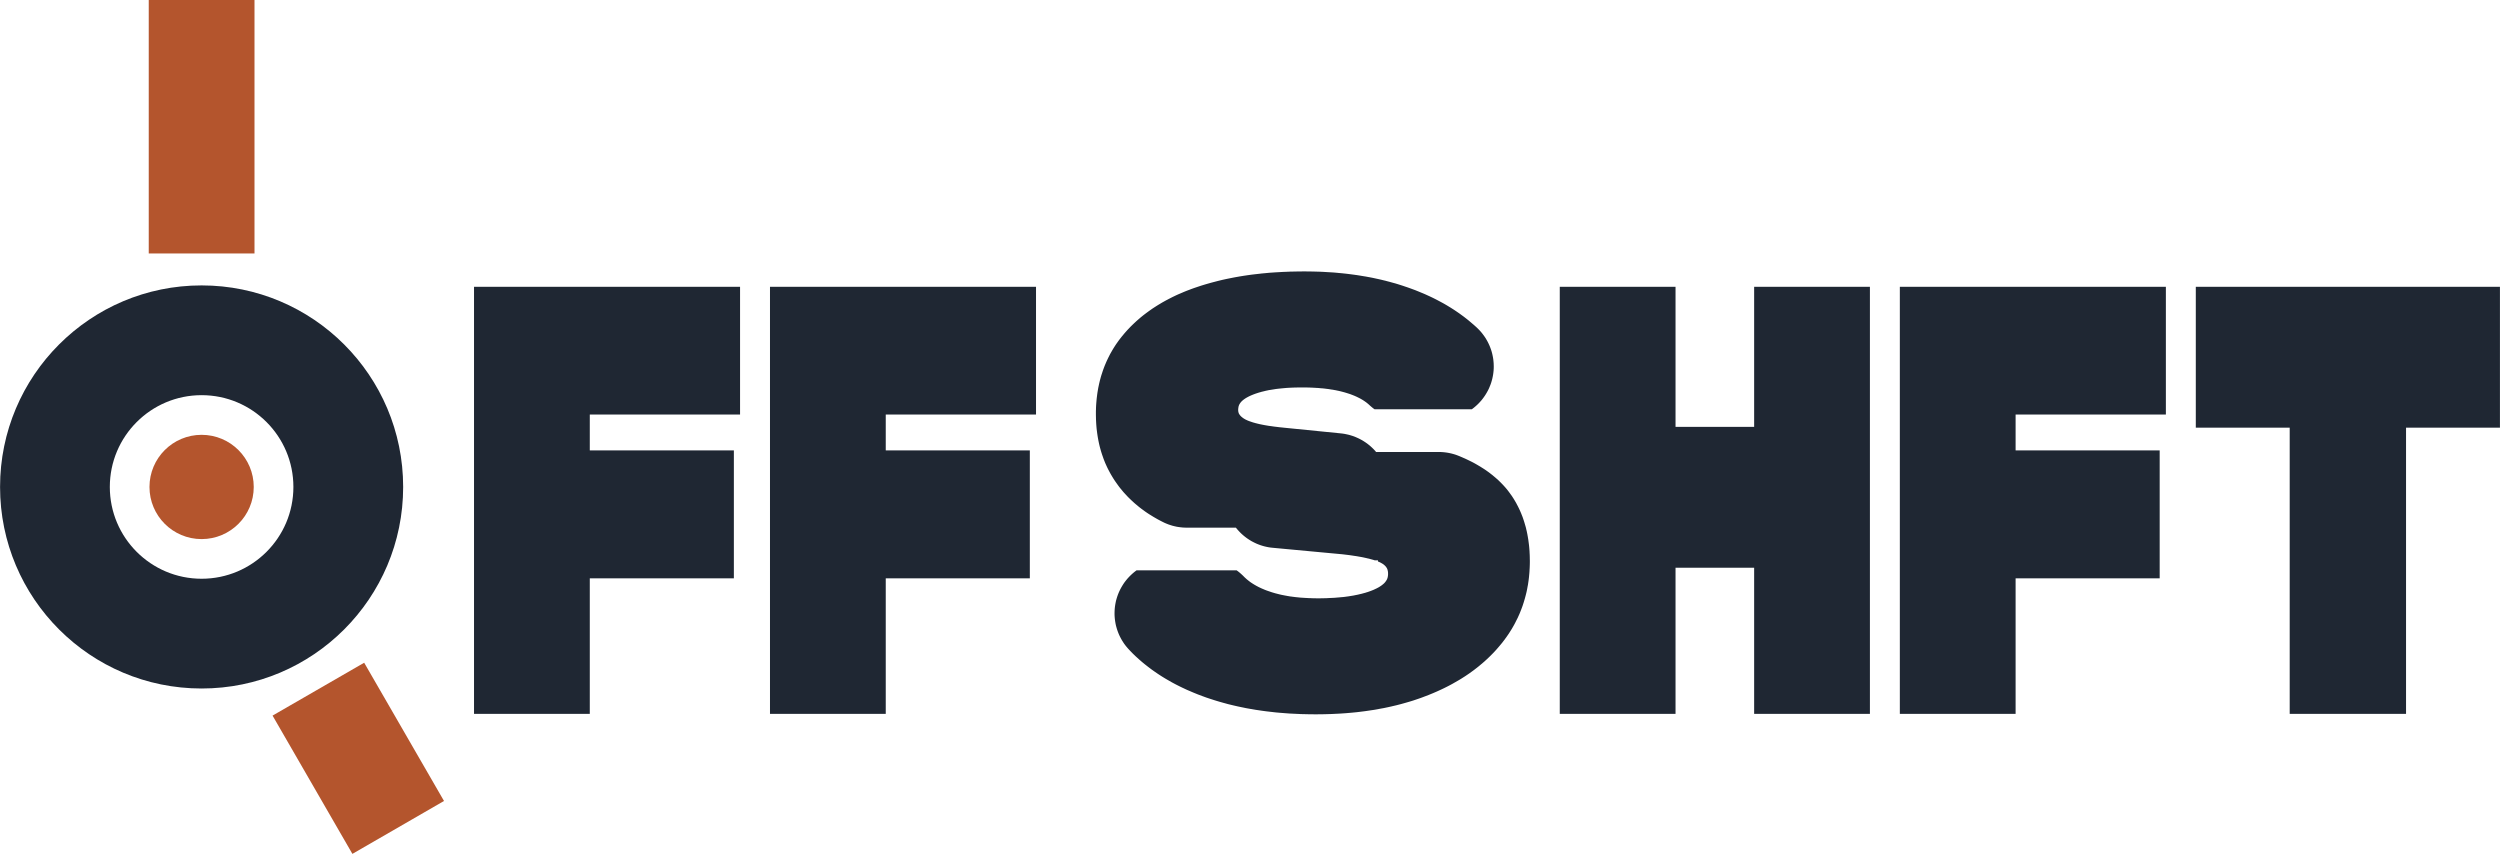
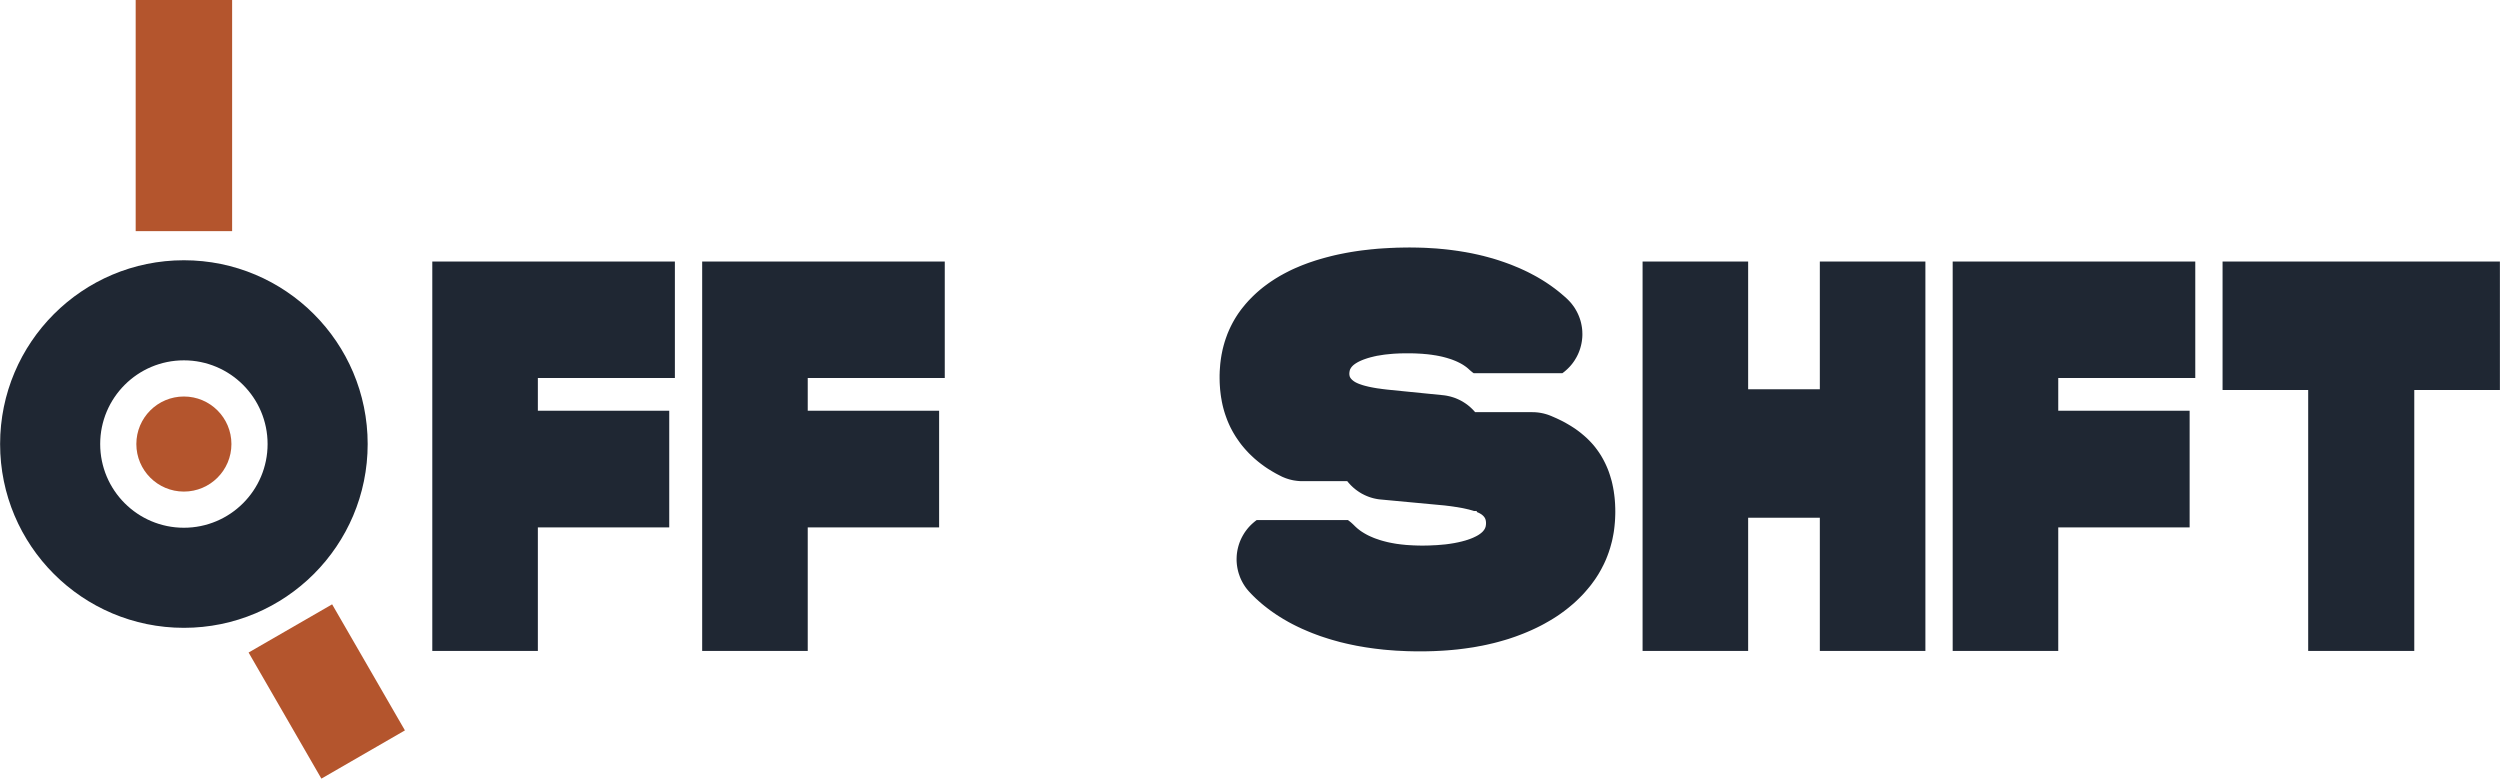
- <svg xmlns="http://www.w3.org/2000/svg" width="81.95mm" height="27.99mm" viewBox="0 0 81.949 27.991">
+ <svg xmlns="http://www.w3.org/2000/svg" width="89.87mm" height="27.99mm" viewBox="0 0 89.866 27.991">
  <g transform="translate(0 9.401)">
    <path fill="#1F2733" fill-rule="evenodd" d="M0 6.562 a6.607 6.607 0 1 0 13.214 0 a6.607 6.607 0 1 0 -13.214 0 Z M3.598 6.562 a3.009 3.009 0 1 0 6.018 0 a3.009 3.009 0 1 0 -6.018 0 Z" />
    <path fill="#B4552D" d="M4.874 -1.093 L4.874 -9.401 L8.341 -9.401 L8.341 -1.093 Z M11.936 12.324 L14.553 16.856 L11.55 18.59 L8.933 14.057 Z" />
    <path fill="#B4552D" d="M4.898 6.562 a1.709 1.709 0 1 0 3.418 0 a1.709 1.709 0 1 0 -3.418 0 Z" />
-     <path fill="#1F2733" fill-rule="nonzero" d="M24.258 4.187 L19.332 4.187 L19.332 5.364 L24.055 5.364 L24.055 9.558 L19.332 9.558 L19.332 14 L15.537 14 L15.537 0 L24.258 0 Z M33.96 4.187 L29.034 4.187 L29.034 5.364 L33.757 5.364 L33.757 9.558 L29.034 9.558 L29.034 14 L25.239 14 L25.239 0 L33.96 0 Z M42.904 -0.502 L42.92 -0.502 L43.055 -0.5 L43.083 -0.499 L43.222 -0.495 L43.237 -0.495 L43.372 -0.489 L43.401 -0.487 L43.538 -0.479 L43.54 -0.479 L43.672 -0.471 L43.718 -0.468 L43.844 -0.457 L43.857 -0.455 L43.982 -0.444 L44.001 -0.442 L44.132 -0.428 L44.165 -0.424 L44.292 -0.408 L44.306 -0.406 L44.427 -0.39 L44.427 -0.389 L44.463 -0.385 L44.578 -0.367 L44.595 -0.364 L44.728 -0.342 L44.75 -0.339 L44.858 -0.319 L44.887 -0.314 L45.005 -0.291 L45.042 -0.283 L45.151 -0.259 L45.167 -0.256 L45.29 -0.228 L45.313 -0.222 L45.422 -0.196 L45.457 -0.186 L45.558 -0.16 L45.558 -0.16 L45.578 -0.154 L45.694 -0.122 L45.729 -0.113 L45.834 -0.081 L45.859 -0.073 L45.96 -0.041 L45.99 -0.031 L46.096 0.005 L46.121 0.013 L46.225 0.05 L46.247 0.058 L46.345 0.094 L46.386 0.109 L46.48 0.147 L46.502 0.156 L46.603 0.198 L46.614 0.202 L46.709 0.242 L46.766 0.268 L46.851 0.307 L46.858 0.31 L46.953 0.355 L46.996 0.376 L47.079 0.418 L47.1 0.429 L47.189 0.476 L47.219 0.492 L47.304 0.538 L47.333 0.554 L47.412 0.6 L47.444 0.619 L47.516 0.663 L47.551 0.684 L47.626 0.732 L47.658 0.752 L47.734 0.803 L47.826 0.866 L47.869 0.897 L47.936 0.946 L47.948 0.955 L47.948 0.954 L48.02 1.009 L48.074 1.051 L48.128 1.094 L48.15 1.112 L48.222 1.173 L48.243 1.191 L48.31 1.248 L48.339 1.274 L48.394 1.323 L48.443 1.37 L48.49 1.418 L48.536 1.468 L48.579 1.519 L48.62 1.573 L48.659 1.627 L48.697 1.683 L48.731 1.741 L48.764 1.8 L48.794 1.86 L48.822 1.921 L48.848 1.984 L48.871 2.047 L48.892 2.111 L48.91 2.176 L48.925 2.241 L48.938 2.307 L48.949 2.374 L48.956 2.441 L48.962 2.508 L48.964 2.576 L48.965 2.61 L48.964 2.677 L48.96 2.744 L48.953 2.811 L48.944 2.878 L48.932 2.945 L48.918 3.01 L48.901 3.075 L48.882 3.14 L48.86 3.204 L48.835 3.266 L48.809 3.329 L48.78 3.389 L48.748 3.448 L48.714 3.507 L48.678 3.564 L48.64 3.619 L48.6 3.673 L48.558 3.726 L48.513 3.776 L48.467 3.825 L48.419 3.872 L48.369 3.917 L48.317 3.961 L48.264 4.002 L48.244 4.016 L45.058 4.016 L45.007 3.979 L44.955 3.936 L44.904 3.892 L44.887 3.876 L44.868 3.859 L44.864 3.855 L44.845 3.838 L44.844 3.838 L44.83 3.826 L44.83 3.826 L44.828 3.825 L44.807 3.807 L44.794 3.797 L44.766 3.776 L44.764 3.775 L44.746 3.762 L44.711 3.738 L44.685 3.721 L44.658 3.704 L44.656 3.703 L44.633 3.69 L44.611 3.677 L44.594 3.667 L44.564 3.652 L44.563 3.651 L44.529 3.634 L44.521 3.63 L44.514 3.627 L44.487 3.613 L44.465 3.603 L44.446 3.594 L44.431 3.588 L44.421 3.583 L44.393 3.571 L44.368 3.561 L44.364 3.56 L44.341 3.55 L44.313 3.54 L44.294 3.532 L44.285 3.529 L44.256 3.518 L44.24 3.513 L44.216 3.505 L44.2 3.5 L44.162 3.488 L44.159 3.487 L44.129 3.478 L44.107 3.471 L44.073 3.461 L44.07 3.46 L44.039 3.452 L44.014 3.445 L43.937 3.425 L43.919 3.421 L43.88 3.412 L43.84 3.404 L43.827 3.401 L43.78 3.391 L43.743 3.385 L43.72 3.38 L43.689 3.375 L43.672 3.372 L43.639 3.368 L43.611 3.363 L43.572 3.357 L43.555 3.354 L43.518 3.349 L43.505 3.348 L43.451 3.341 L43.403 3.335 L43.379 3.333 L43.347 3.329 L43.333 3.329 L43.285 3.325 L43.253 3.322 L43.228 3.319 L43.197 3.317 L43.167 3.316 L43.139 3.314 L43.101 3.311 L43.069 3.31 L43.036 3.308 L43.006 3.307 L42.973 3.305 L42.941 3.304 L42.904 3.303 L42.871 3.302 L42.836 3.301 L42.804 3.3 L42.736 3.3 L42.695 3.3 L42.667 3.3 L42.588 3.3 L42.499 3.302 L42.491 3.302 L42.415 3.304 L42.399 3.304 L42.323 3.308 L42.312 3.308 L42.236 3.312 L42.234 3.312 L42.156 3.317 L42.147 3.318 L42.071 3.325 L42.065 3.325 L41.987 3.333 L41.918 3.34 L41.898 3.342 L41.848 3.348 L41.818 3.352 L41.763 3.361 L41.763 3.361 L41.682 3.374 L41.633 3.382 L41.597 3.387 L41.557 3.395 L41.546 3.398 L41.497 3.408 L41.473 3.414 L41.421 3.427 L41.375 3.438 L41.342 3.446 L41.311 3.456 L41.297 3.459 L41.25 3.473 L41.231 3.479 L41.198 3.49 L41.177 3.497 L41.144 3.508 L41.118 3.518 L41.095 3.526 L41.074 3.535 L41.04 3.548 L41.02 3.557 L41.003 3.564 L40.968 3.58 L40.951 3.588 L40.927 3.6 L40.882 3.624 L40.875 3.628 L40.862 3.635 L40.849 3.643 L40.815 3.664 L40.789 3.682 L40.785 3.686 L40.763 3.701 L40.736 3.723 L40.717 3.74 L40.698 3.758 L40.676 3.783 L40.675 3.784 L40.669 3.792 L40.66 3.802 L40.653 3.813 L40.641 3.83 L40.634 3.843 L40.62 3.867 L40.614 3.881 L40.611 3.891 L40.601 3.919 L40.601 3.919 L40.599 3.93 L40.596 3.946 L40.591 3.976 L40.589 3.997 L40.587 4.023 L40.587 4.039 L40.588 4.051 L40.588 4.053 L40.588 4.07 L40.589 4.078 L40.589 4.078 L40.59 4.083 L40.594 4.103 L40.596 4.11 L40.599 4.124 L40.6 4.127 L40.602 4.135 L40.609 4.152 L40.613 4.161 L40.619 4.171 L40.622 4.175 L40.634 4.193 L40.635 4.196 L40.646 4.21 L40.653 4.218 L40.673 4.241 L40.677 4.244 L40.689 4.256 L40.694 4.26 L40.7 4.265 L40.728 4.288 L40.741 4.298 L40.747 4.302 L40.759 4.311 L40.76 4.311 L40.777 4.322 L40.802 4.337 L40.815 4.345 L40.836 4.355 L40.845 4.36 L40.85 4.362 L40.887 4.379 L40.904 4.387 L40.917 4.392 L40.945 4.403 L40.948 4.404 L40.98 4.415 L40.995 4.42 L41.012 4.426 L41.036 4.434 L41.074 4.447 L41.1 4.454 L41.104 4.455 L41.132 4.463 L41.167 4.473 L41.194 4.479 L41.216 4.485 L41.242 4.491 L41.278 4.5 L41.305 4.506 L41.321 4.509 L41.369 4.519 L41.394 4.524 L41.437 4.532 L41.452 4.535 L41.504 4.544 L41.51 4.545 L41.593 4.559 L41.655 4.567 L41.665 4.568 L41.731 4.578 L41.731 4.578 L41.738 4.579 L41.807 4.588 L41.818 4.589 L41.891 4.598 L41.892 4.598 L41.897 4.599 L41.969 4.607 L41.98 4.608 L42.06 4.616 L42.066 4.617 L43.955 4.806 L44.022 4.814 L44.088 4.825 L44.154 4.839 L44.22 4.854 L44.285 4.873 L44.349 4.893 L44.412 4.916 L44.474 4.943 L44.536 4.971 L44.595 5.001 L44.654 5.033 L44.712 5.069 L44.768 5.106 L44.823 5.145 L44.876 5.187 L44.927 5.23 L44.977 5.276 L45.025 5.323 L45.071 5.372 L45.087 5.391 L45.087 5.391 L45.109 5.416 L45.134 5.416 L47.167 5.416 L47.234 5.417 L47.301 5.421 L47.369 5.428 L47.435 5.437 L47.501 5.449 L47.567 5.463 L47.632 5.48 L47.697 5.499 L47.76 5.521 L47.849 5.556 L47.899 5.578 L47.91 5.582 L47.982 5.614 L48.018 5.629 L48.086 5.661 L48.115 5.675 L48.173 5.703 L48.184 5.709 L48.19 5.711 L48.197 5.715 L48.25 5.741 L48.309 5.772 L48.356 5.798 L48.377 5.81 L48.431 5.841 L48.48 5.87 L48.529 5.899 L48.551 5.913 L48.605 5.947 L48.635 5.966 L48.681 5.996 L48.723 6.025 L48.762 6.053 L48.804 6.083 L48.837 6.108 L48.88 6.142 L48.922 6.174 L48.951 6.199 L48.992 6.233 L49.004 6.243 L49.039 6.273 L49.113 6.339 L49.136 6.361 L49.148 6.373 L49.189 6.413 L49.231 6.456 L49.258 6.484 L49.287 6.515 L49.316 6.547 L49.357 6.593 L49.377 6.617 L49.416 6.665 L49.435 6.689 L49.473 6.74 L49.501 6.778 L49.514 6.797 L49.54 6.832 L49.573 6.88 L49.592 6.91 L49.618 6.95 L49.635 6.978 L49.677 7.049 L49.697 7.084 L49.709 7.106 L49.728 7.143 L49.753 7.19 L49.775 7.234 L49.786 7.256 L49.804 7.294 L49.835 7.362 L49.851 7.4 L49.862 7.425 L49.877 7.464 L49.904 7.531 L49.919 7.572 L49.928 7.599 L49.941 7.637 L49.963 7.705 L49.978 7.755 L49.978 7.756 L49.993 7.807 L50.013 7.875 L50.023 7.913 L50.034 7.964 L50.046 8.012 L50.053 8.047 L50.064 8.1 L50.067 8.115 L50.069 8.123 L50.07 8.134 L50.079 8.181 L50.089 8.241 L50.098 8.295 L50.101 8.321 L50.11 8.387 L50.114 8.418 L50.121 8.473 L50.126 8.523 L50.131 8.578 L50.133 8.605 L50.138 8.673 L50.14 8.723 L50.143 8.776 L50.144 8.802 L50.146 8.879 L50.146 8.902 L50.148 8.976 L50.148 9.02 L50.147 9.091 L50.145 9.152 L50.142 9.231 L50.14 9.25 L50.136 9.337 L50.131 9.398 L50.124 9.472 L50.12 9.517 L50.106 9.633 L50.095 9.707 L50.086 9.769 L50.072 9.839 L50.068 9.864 L50.054 9.937 L50.04 10.004 L50.025 10.065 L50.01 10.125 L49.991 10.196 L49.985 10.218 L49.964 10.289 L49.944 10.355 L49.924 10.416 L49.91 10.459 L49.884 10.529 L49.868 10.573 L49.843 10.636 L49.826 10.68 L49.8 10.741 L49.772 10.803 L49.747 10.858 L49.722 10.907 L49.689 10.972 L49.676 10.999 L49.641 11.066 L49.614 11.114 L49.582 11.17 L49.55 11.225 L49.514 11.282 L49.499 11.306 L49.457 11.372 L49.421 11.424 L49.386 11.475 L49.35 11.524 L49.308 11.582 L49.289 11.606 L49.242 11.668 L49.203 11.715 L49.154 11.774 L49.136 11.795 L49.08 11.86 L49.052 11.892 L49.003 11.946 L48.963 11.989 L48.912 12.041 L48.884 12.069 L48.823 12.13 L48.801 12.151 L48.739 12.21 L48.71 12.236 L48.657 12.285 L48.604 12.33 L48.475 12.439 L48.412 12.489 L48.347 12.539 L48.328 12.554 L48.256 12.607 L48.234 12.623 L48.159 12.677 L48.116 12.706 L48.048 12.752 L48.018 12.772 L47.942 12.82 L47.913 12.839 L47.834 12.887 L47.789 12.913 L47.709 12.959 L47.704 12.962 L47.702 12.964 L47.7 12.964 L47.611 13.015 L47.569 13.038 L47.488 13.081 L47.457 13.097 L47.375 13.138 L47.333 13.159 L47.245 13.201 L47.24 13.203 L47.223 13.211 L47.136 13.251 L47.087 13.273 L46.996 13.312 L46.976 13.321 L46.873 13.363 L46.832 13.38 L46.739 13.416 L46.727 13.42 L46.622 13.46 L46.568 13.48 L46.478 13.511 L46.345 13.556 L46.302 13.57 L46.207 13.599 L46.183 13.606 L46.062 13.641 L46.044 13.646 L45.933 13.677 L45.895 13.687 L45.787 13.715 L45.754 13.723 L45.637 13.75 L45.618 13.755 L45.492 13.783 L45.477 13.786 L45.474 13.787 L45.472 13.787 L45.364 13.81 L45.313 13.819 L45.197 13.84 L45.196 13.841 L45.18 13.844 L45.063 13.865 L45.019 13.872 L44.894 13.89 L44.89 13.891 L44.759 13.91 L44.713 13.916 L44.585 13.932 L44.579 13.933 L44.451 13.948 L44.408 13.952 L44.276 13.965 L44.259 13.966 L44.12 13.978 L44.105 13.979 L43.977 13.988 L43.931 13.991 L43.791 13.998 L43.79 13.998 L43.648 14.005 L43.619 14.006 L43.477 14.01 L43.45 14.011 L43.301 14.014 L43.286 14.014 L43.143 14.015 L43.116 14.015 L42.971 14.014 L42.957 14.014 L42.8 14.011 L42.773 14.01 L42.633 14.007 L42.605 14.005 L42.452 13.998 L42.307 13.991 L42.264 13.989 L42.123 13.978 L42.109 13.977 L41.969 13.966 L41.954 13.965 L41.82 13.953 L41.776 13.948 L41.638 13.932 L41.636 13.932 L41.5 13.916 L41.456 13.91 L41.331 13.893 L41.329 13.892 L41.321 13.891 L41.19 13.872 L41.146 13.865 L41.015 13.842 L41.005 13.841 L40.887 13.82 L40.842 13.812 L40.723 13.787 L40.706 13.784 L40.569 13.755 L40.551 13.751 L40.433 13.724 L40.401 13.716 L40.284 13.688 L40.248 13.679 L40.14 13.649 L40.117 13.643 L39.989 13.607 L39.975 13.603 L39.868 13.571 L39.816 13.555 L39.702 13.518 L39.697 13.517 L39.586 13.48 L39.538 13.464 L39.432 13.425 L39.423 13.422 L39.315 13.381 L39.274 13.366 L39.178 13.327 L39.138 13.311 L39.03 13.265 L39.019 13.26 L38.927 13.221 L38.88 13.2 L38.785 13.155 L38.765 13.146 L38.668 13.099 L38.553 13.041 L38.511 13.019 L38.425 12.973 L38.419 12.969 L38.418 12.969 L38.396 12.957 L38.309 12.907 L38.288 12.895 L38.202 12.845 L38.159 12.819 L38.081 12.771 L38.053 12.753 L37.976 12.703 L37.946 12.683 L37.865 12.627 L37.835 12.607 L37.766 12.558 L37.724 12.527 L37.65 12.471 L37.629 12.455 L37.559 12.4 L37.528 12.376 L37.461 12.321 L37.423 12.289 L37.361 12.235 L37.338 12.215 L37.271 12.154 L37.233 12.12 L37.177 12.066 L37.137 12.028 L37.082 11.971 L37.068 11.957 L37.022 11.909 L36.977 11.86 L36.933 11.809 L36.89 11.756 L36.85 11.702 L36.813 11.646 L36.777 11.589 L36.744 11.53 L36.713 11.471 L36.684 11.41 L36.658 11.348 L36.634 11.284 L36.613 11.221 L36.594 11.156 L36.577 11.091 L36.564 11.025 L36.553 10.959 L36.544 10.892 L36.538 10.824 L36.534 10.757 L36.534 10.69 L36.536 10.622 L36.54 10.556 L36.547 10.488 L36.557 10.421 L36.569 10.355 L36.583 10.29 L36.601 10.225 L36.621 10.16 L36.643 10.097 L36.668 10.034 L36.695 9.973 L36.725 9.912 L36.757 9.853 L36.791 9.795 L36.827 9.738 L36.865 9.683 L36.907 9.629 L36.949 9.577 L36.994 9.527 L37.041 9.478 L37.089 9.432 L37.139 9.387 L37.191 9.344 L37.245 9.303 L37.254 9.296 L40.538 9.296 L40.589 9.334 L40.641 9.376 L40.692 9.421 L40.741 9.467 L40.796 9.522 L40.802 9.528 L40.826 9.55 L40.842 9.564 L40.876 9.595 L40.891 9.606 L40.908 9.62 L40.915 9.626 L40.944 9.648 L40.944 9.649 L40.948 9.651 L40.96 9.661 L40.993 9.686 L40.999 9.689 L41.01 9.697 L41.027 9.708 L41.039 9.716 L41.067 9.734 L41.08 9.743 L41.09 9.748 L41.122 9.768 L41.173 9.797 L41.19 9.807 L41.213 9.819 L41.229 9.827 L41.247 9.837 L41.269 9.848 L41.282 9.854 L41.302 9.864 L41.332 9.877 L41.336 9.88 L41.362 9.891 L41.392 9.904 L41.402 9.908 L41.448 9.928 L41.493 9.946 L41.507 9.951 L41.514 9.954 L41.554 9.968 L41.563 9.971 L41.604 9.985 L41.614 9.988 L41.662 10.005 L41.699 10.017 L41.723 10.024 L41.749 10.032 L41.77 10.038 L41.804 10.048 L41.811 10.049 L41.811 10.05 L41.852 10.06 L41.874 10.066 L41.962 10.088 L41.981 10.092 L42.015 10.1 L42.035 10.104 L42.083 10.113 L42.127 10.122 L42.152 10.126 L42.194 10.134 L42.198 10.135 L42.202 10.136 L42.253 10.144 L42.269 10.147 L42.308 10.153 L42.33 10.155 L42.379 10.162 L42.444 10.17 L42.45 10.171 L42.507 10.177 L42.569 10.183 L42.58 10.185 L42.638 10.19 L42.763 10.198 L42.779 10.199 L42.841 10.202 L42.902 10.206 L42.92 10.206 L42.983 10.208 L42.983 10.208 L43.05 10.211 L43.068 10.211 L43.114 10.211 L43.134 10.212 L43.293 10.212 L43.307 10.211 L43.4 10.21 L43.486 10.208 L43.515 10.206 L43.593 10.202 L43.687 10.198 L43.691 10.198 L43.775 10.193 L43.788 10.191 L43.863 10.185 L43.878 10.184 L43.961 10.176 L44.034 10.17 L44.059 10.167 L44.114 10.16 L44.134 10.157 L44.196 10.149 L44.213 10.146 L44.288 10.134 L44.351 10.124 L44.378 10.119 L44.436 10.107 L44.493 10.096 L44.524 10.089 L44.578 10.076 L44.582 10.075 L44.639 10.062 L44.656 10.057 L44.699 10.045 L44.723 10.039 L44.764 10.028 L44.785 10.02 L44.824 10.009 L44.848 10.001 L44.881 9.989 L44.896 9.984 L44.942 9.967 L44.96 9.96 L45.013 9.939 L45.038 9.928 L45.064 9.916 L45.097 9.9 L45.113 9.893 L45.137 9.881 L45.159 9.869 L45.164 9.867 L45.205 9.844 L45.209 9.841 L45.229 9.829 L45.248 9.816 L45.276 9.798 L45.299 9.78 L45.335 9.752 L45.337 9.75 L45.354 9.735 L45.366 9.725 L45.371 9.72 L45.394 9.695 L45.407 9.68 L45.426 9.654 L45.437 9.638 L45.451 9.616 L45.462 9.596 L45.463 9.593 L45.469 9.58 L45.475 9.564 L45.476 9.562 L45.483 9.542 L45.486 9.53 L45.492 9.502 L45.497 9.467 L45.497 9.464 L45.499 9.45 L45.5 9.429 L45.5 9.395 L45.5 9.38 L45.498 9.357 L45.496 9.338 L45.494 9.325 L45.486 9.29 L45.483 9.277 L45.481 9.271 L45.48 9.267 L45.477 9.26 L45.471 9.244 L45.463 9.228 L45.454 9.213 L45.44 9.191 L45.432 9.18 L45.418 9.163 L45.414 9.16 L45.404 9.148 L45.391 9.135 L45.38 9.127 L45.373 9.119 L45.358 9.107 L45.354 9.104 L45.344 9.096 L45.328 9.085 L45.327 9.085 L45.306 9.071 L45.304 9.07 L45.284 9.059 L45.254 9.042 L45.234 9.033 L45.231 9.031 L45.199 9.017 L45.169 9.005 L45.169 8.968 L45.064 8.968 L45.047 8.962 L45.023 8.954 L44.994 8.946 L44.958 8.936 L44.91 8.923 L44.89 8.917 L44.848 8.907 L44.84 8.906 L44.786 8.893 L44.784 8.893 L44.777 8.891 L44.727 8.88 L44.696 8.873 L44.666 8.867 L44.637 8.861 L44.583 8.852 L44.573 8.85 L44.516 8.84 L44.484 8.834 L44.427 8.825 L44.421 8.825 L44.348 8.814 L44.332 8.811 L44.268 8.802 L44.243 8.798 L44.169 8.789 L44.076 8.778 L44.073 8.777 L43.994 8.768 L43.974 8.766 L43.895 8.759 L43.885 8.758 L41.72 8.556 L41.653 8.549 L41.586 8.539 L41.52 8.526 L41.454 8.511 L41.389 8.493 L41.325 8.473 L41.262 8.45 L41.199 8.425 L41.138 8.397 L41.078 8.367 L41.018 8.335 L40.961 8.3 L40.904 8.263 L40.849 8.224 L40.796 8.183 L40.744 8.14 L40.694 8.095 L40.646 8.048 L40.6 7.999 L40.555 7.949 L40.531 7.92 L40.513 7.897 L40.488 7.896 L38.899 7.896 L38.831 7.895 L38.764 7.891 L38.697 7.884 L38.63 7.875 L38.564 7.864 L38.498 7.849 L38.433 7.833 L38.369 7.813 L38.305 7.792 L38.242 7.767 L38.18 7.741 L38.147 7.725 L38.089 7.696 L37.998 7.649 L37.937 7.616 L37.847 7.564 L37.809 7.542 L37.723 7.489 L37.671 7.457 L37.601 7.411 L37.53 7.362 L37.458 7.309 L37.422 7.283 L37.353 7.23 L37.299 7.186 L37.236 7.133 L37.183 7.088 L37.121 7.031 L37.084 6.997 L37.025 6.94 L36.973 6.889 L36.921 6.833 L36.878 6.787 L36.825 6.729 L36.783 6.678 L36.738 6.624 L36.69 6.564 L36.648 6.507 L36.61 6.454 L36.562 6.386 L36.532 6.342 L36.494 6.283 L36.451 6.212 L36.416 6.153 L36.385 6.098 L36.349 6.03 L36.318 5.971 L36.289 5.911 L36.256 5.839 L36.227 5.774 L36.203 5.714 L36.176 5.645 L36.152 5.576 L36.126 5.502 L36.11 5.453 L36.086 5.375 L36.067 5.307 L36.049 5.24 L36.03 5.161 L36.014 5.086 L36.003 5.032 L35.987 4.943 L35.978 4.889 L35.965 4.801 L35.958 4.745 L35.947 4.658 L35.941 4.592 L35.934 4.502 L35.931 4.447 L35.926 4.347 L35.925 4.299 L35.923 4.202 L35.923 4.15 L35.923 4.07 L35.925 4.029 L35.927 3.952 L35.93 3.89 L35.936 3.806 L35.938 3.784 L35.944 3.713 L35.95 3.653 L35.959 3.581 L35.964 3.539 L35.974 3.469 L35.982 3.42 L35.994 3.348 L36.002 3.304 L36.015 3.243 L36.028 3.181 L36.044 3.113 L36.051 3.083 L36.069 3.016 L36.087 2.95 L36.105 2.89 L36.12 2.846 L36.139 2.786 L36.157 2.733 L36.18 2.67 L36.194 2.633 L36.217 2.574 L36.24 2.52 L36.262 2.468 L36.29 2.407 L36.316 2.352 L36.33 2.323 L36.362 2.26 L36.388 2.208 L36.415 2.161 L36.45 2.099 L36.483 2.043 L36.502 2.012 L36.534 1.961 L36.571 1.904 L36.605 1.854 L36.629 1.821 L36.665 1.77 L36.706 1.715 L36.744 1.667 L36.772 1.631 L36.82 1.574 L36.839 1.55 L36.883 1.499 L36.924 1.453 L36.968 1.404 L37 1.371 L37.054 1.314 L37.075 1.293 L37.12 1.249 L37.174 1.197 L37.225 1.15 L37.235 1.14 L37.297 1.085 L37.341 1.047 L37.391 1.004 L37.425 0.976 L37.48 0.932 L37.527 0.896 L37.588 0.85 L37.598 0.843 L37.67 0.79 L37.713 0.76 L37.771 0.719 L37.809 0.694 L37.874 0.652 L37.911 0.628 L37.981 0.585 L38.008 0.569 L38.081 0.525 L38.121 0.502 L38.195 0.461 L38.224 0.445 L38.299 0.406 L38.312 0.398 L38.316 0.396 L38.335 0.387 L38.413 0.347 L38.441 0.333 L38.524 0.293 L38.562 0.275 L38.64 0.24 L38.676 0.225 L38.772 0.184 L38.787 0.177 L38.87 0.143 L38.921 0.123 L39.009 0.09 L39.031 0.081 L39.127 0.046 L39.159 0.035 L39.263 0 L39.278 -0.005 L39.374 -0.037 L39.416 -0.05 L39.515 -0.08 L39.539 -0.087 L39.652 -0.119 L39.668 -0.124 L39.772 -0.152 L39.796 -0.158 L39.903 -0.186 L39.942 -0.196 L40.05 -0.222 L40.066 -0.226 L40.175 -0.25 L40.212 -0.258 L40.331 -0.282 L40.336 -0.283 L40.453 -0.306 L40.49 -0.313 L40.598 -0.332 L40.63 -0.338 L40.755 -0.358 L40.76 -0.359 L40.88 -0.377 L40.915 -0.382 L41.031 -0.398 L41.064 -0.402 L41.194 -0.417 L41.197 -0.417 L41.327 -0.432 L41.358 -0.436 L41.482 -0.447 L41.498 -0.449 L41.629 -0.461 L41.661 -0.463 L41.791 -0.472 L41.807 -0.473 L41.95 -0.481 L41.965 -0.482 L42.094 -0.489 L42.111 -0.489 L42.257 -0.495 L42.288 -0.497 L42.41 -0.499 L42.414 -0.5 L42.433 -0.5 L42.579 -0.502 L42.594 -0.502 L42.737 -0.504 L42.764 -0.504 Z M57.501 14 L57.501 9.211 L54.924 9.211 L54.924 14 L51.129 14 L51.129 0 L54.924 0 L54.924 4.593 L57.501 4.593 L57.501 0 L61.296 0 L61.296 14 Z M70.998 4.187 L66.072 4.187 L66.072 5.364 L70.795 5.364 L70.795 9.558 L66.072 9.558 L66.072 14 L62.277 14 L62.277 0 L70.998 0 Z M81.949 4.619 L78.871 4.619 L78.871 14 L75.057 14 L75.057 4.619 L71.979 4.619 L71.979 0 L81.949 0 Z" />
+     <path fill="#1F2733" fill-rule="nonzero" d="M24.258 4.187 L19.332 4.187 L19.332 5.364 L24.055 5.364 L24.055 9.558 L19.332 9.558 L19.332 14 L15.537 14 L15.537 0 L24.258 0 Z M33.96 4.187 L29.034 4.187 L29.034 5.364 L33.757 5.364 L33.757 9.558 L29.034 9.558 L29.034 14 L25.239 14 L25.239 0 L33.96 0 Z M50.821 -0.502 L50.837 -0.502 L50.972 -0.5 L51 -0.499 L51.139 -0.495 L51.154 -0.495 L51.289 -0.489 L51.319 -0.487 L51.455 -0.479 L51.457 -0.479 L51.589 -0.471 L51.635 -0.468 L51.761 -0.457 L51.775 -0.455 L51.9 -0.444 L51.919 -0.442 L52.049 -0.428 L52.082 -0.424 L52.209 -0.408 L52.223 -0.406 L52.344 -0.39 L52.344 -0.389 L52.38 -0.385 L52.495 -0.367 L52.513 -0.364 L52.645 -0.342 L52.667 -0.339 L52.775 -0.319 L52.804 -0.314 L52.922 -0.291 L52.959 -0.283 L53.068 -0.259 L53.084 -0.256 L53.207 -0.228 L53.23 -0.222 L53.34 -0.196 L53.374 -0.186 L53.475 -0.16 L53.475 -0.16 L53.495 -0.154 L53.612 -0.122 L53.646 -0.113 L53.751 -0.081 L53.777 -0.073 L53.877 -0.041 L53.907 -0.031 L54.013 0.005 L54.038 0.013 L54.142 0.05 L54.164 0.058 L54.262 0.094 L54.303 0.109 L54.397 0.147 L54.419 0.156 L54.52 0.198 L54.531 0.202 L54.626 0.242 L54.683 0.268 L54.768 0.307 L54.776 0.31 L54.87 0.355 L54.914 0.376 L54.996 0.418 L55.018 0.429 L55.106 0.476 L55.137 0.492 L55.221 0.538 L55.25 0.554 L55.329 0.6 L55.361 0.619 L55.434 0.663 L55.468 0.684 L55.544 0.732 L55.575 0.752 L55.651 0.803 L55.743 0.866 L55.786 0.897 L55.853 0.946 L55.865 0.955 L55.865 0.954 L55.937 1.009 L55.991 1.051 L56.045 1.094 L56.067 1.112 L56.14 1.173 L56.16 1.191 L56.227 1.248 L56.257 1.274 L56.311 1.323 L56.36 1.37 L56.407 1.418 L56.453 1.468 L56.496 1.519 L56.537 1.573 L56.577 1.627 L56.614 1.683 L56.648 1.741 L56.681 1.8 L56.711 1.86 L56.739 1.921 L56.765 1.984 L56.788 2.047 L56.809 2.111 L56.827 2.176 L56.842 2.241 L56.855 2.307 L56.866 2.374 L56.874 2.441 L56.879 2.508 L56.881 2.576 L56.882 2.61 L56.881 2.677 L56.877 2.744 L56.87 2.811 L56.861 2.878 L56.849 2.945 L56.835 3.01 L56.818 3.075 L56.799 3.14 L56.777 3.204 L56.753 3.266 L56.726 3.329 L56.697 3.389 L56.666 3.448 L56.631 3.507 L56.596 3.564 L56.558 3.619 L56.518 3.673 L56.475 3.726 L56.431 3.776 L56.384 3.825 L56.336 3.872 L56.286 3.917 L56.234 3.961 L56.181 4.002 L56.161 4.016 L52.975 4.016 L52.924 3.979 L52.872 3.936 L52.821 3.892 L52.804 3.876 L52.785 3.859 L52.781 3.855 L52.762 3.838 L52.761 3.838 L52.747 3.826 L52.747 3.826 L52.746 3.825 L52.724 3.807 L52.711 3.797 L52.683 3.776 L52.681 3.775 L52.663 3.762 L52.628 3.738 L52.602 3.721 L52.575 3.704 L52.573 3.703 L52.55 3.69 L52.528 3.677 L52.511 3.667 L52.481 3.652 L52.48 3.651 L52.447 3.634 L52.439 3.63 L52.431 3.627 L52.405 3.613 L52.382 3.603 L52.363 3.594 L52.348 3.588 L52.338 3.583 L52.31 3.571 L52.285 3.561 L52.281 3.56 L52.258 3.55 L52.231 3.54 L52.211 3.532 L52.203 3.529 L52.173 3.518 L52.157 3.513 L52.133 3.505 L52.117 3.5 L52.079 3.488 L52.076 3.487 L52.046 3.478 L52.025 3.471 L51.991 3.461 L51.987 3.46 L51.956 3.452 L51.932 3.445 L51.854 3.425 L51.836 3.421 L51.798 3.412 L51.758 3.404 L51.744 3.401 L51.697 3.391 L51.66 3.385 L51.637 3.38 L51.607 3.375 L51.589 3.372 L51.556 3.368 L51.529 3.363 L51.489 3.357 L51.472 3.354 L51.435 3.349 L51.422 3.348 L51.368 3.341 L51.321 3.335 L51.296 3.333 L51.264 3.329 L51.251 3.329 L51.202 3.325 L51.17 3.322 L51.145 3.319 L51.115 3.317 L51.084 3.316 L51.056 3.314 L51.018 3.311 L50.986 3.31 L50.953 3.308 L50.924 3.307 L50.89 3.305 L50.858 3.304 L50.821 3.303 L50.788 3.302 L50.753 3.301 L50.721 3.3 L50.653 3.3 L50.612 3.3 L50.584 3.3 L50.506 3.3 L50.417 3.302 L50.409 3.302 L50.332 3.304 L50.316 3.304 L50.24 3.308 L50.229 3.308 L50.153 3.312 L50.151 3.312 L50.073 3.317 L50.064 3.318 L49.988 3.325 L49.982 3.325 L49.904 3.333 L49.835 3.34 L49.815 3.342 L49.765 3.348 L49.736 3.352 L49.68 3.361 L49.68 3.361 L49.599 3.374 L49.55 3.382 L49.514 3.387 L49.474 3.395 L49.463 3.398 L49.414 3.408 L49.39 3.414 L49.338 3.427 L49.292 3.438 L49.259 3.446 L49.228 3.456 L49.214 3.459 L49.167 3.473 L49.148 3.479 L49.115 3.49 L49.094 3.497 L49.062 3.508 L49.035 3.518 L49.012 3.526 L48.991 3.535 L48.957 3.548 L48.937 3.557 L48.92 3.564 L48.885 3.58 L48.869 3.588 L48.844 3.6 L48.799 3.624 L48.792 3.628 L48.779 3.635 L48.767 3.643 L48.733 3.664 L48.706 3.682 L48.702 3.686 L48.68 3.701 L48.653 3.723 L48.634 3.74 L48.616 3.758 L48.593 3.783 L48.592 3.784 L48.586 3.792 L48.578 3.802 L48.57 3.813 L48.559 3.83 L48.551 3.843 L48.538 3.867 L48.531 3.881 L48.528 3.891 L48.519 3.919 L48.518 3.919 L48.516 3.93 L48.513 3.946 L48.508 3.976 L48.506 3.997 L48.504 4.023 L48.504 4.039 L48.505 4.051 L48.505 4.053 L48.506 4.07 L48.506 4.078 L48.506 4.078 L48.508 4.083 L48.511 4.103 L48.513 4.11 L48.516 4.124 L48.517 4.127 L48.519 4.135 L48.527 4.152 L48.53 4.161 L48.536 4.171 L48.539 4.175 L48.551 4.193 L48.552 4.196 L48.563 4.21 L48.57 4.218 L48.591 4.241 L48.594 4.244 L48.606 4.256 L48.611 4.26 L48.617 4.265 L48.645 4.288 L48.659 4.298 L48.664 4.302 L48.676 4.311 L48.677 4.311 L48.694 4.322 L48.719 4.337 L48.733 4.345 L48.754 4.355 L48.762 4.36 L48.767 4.362 L48.804 4.379 L48.822 4.387 L48.835 4.392 L48.862 4.403 L48.865 4.404 L48.897 4.415 L48.913 4.42 L48.929 4.426 L48.953 4.434 L48.992 4.447 L49.017 4.454 L49.021 4.455 L49.049 4.463 L49.085 4.473 L49.111 4.479 L49.133 4.485 L49.159 4.491 L49.195 4.5 L49.223 4.506 L49.238 4.509 L49.286 4.519 L49.312 4.524 L49.354 4.532 L49.369 4.535 L49.421 4.544 L49.427 4.545 L49.51 4.559 L49.572 4.567 L49.582 4.568 L49.648 4.578 L49.648 4.578 L49.655 4.579 L49.724 4.588 L49.736 4.589 L49.808 4.598 L49.809 4.598 L49.815 4.599 L49.886 4.607 L49.897 4.608 L49.978 4.616 L49.983 4.617 L51.872 4.806 L51.94 4.814 L52.006 4.825 L52.072 4.839 L52.137 4.854 L52.202 4.873 L52.266 4.893 L52.329 4.916 L52.392 4.943 L52.453 4.971 L52.513 5.001 L52.571 5.033 L52.629 5.069 L52.685 5.106 L52.74 5.145 L52.793 5.187 L52.844 5.23 L52.894 5.276 L52.942 5.323 L52.988 5.372 L53.004 5.391 L53.005 5.391 L53.026 5.416 L53.051 5.416 L55.084 5.416 L55.151 5.417 L55.218 5.421 L55.286 5.428 L55.353 5.437 L55.419 5.449 L55.485 5.463 L55.549 5.48 L55.614 5.499 L55.678 5.521 L55.767 5.556 L55.816 5.578 L55.827 5.582 L55.899 5.614 L55.935 5.629 L56.003 5.661 L56.032 5.675 L56.09 5.703 L56.102 5.709 L56.107 5.711 L56.115 5.715 L56.167 5.741 L56.226 5.772 L56.274 5.798 L56.294 5.81 L56.348 5.841 L56.397 5.87 L56.446 5.899 L56.469 5.913 L56.522 5.947 L56.552 5.966 L56.598 5.996 L56.641 6.025 L56.679 6.053 L56.721 6.083 L56.754 6.108 L56.798 6.142 L56.839 6.174 L56.868 6.199 L56.909 6.233 L56.921 6.243 L56.956 6.273 L57.03 6.339 L57.053 6.361 L57.065 6.373 L57.106 6.413 L57.148 6.456 L57.175 6.484 L57.204 6.515 L57.233 6.547 L57.274 6.593 L57.294 6.617 L57.333 6.665 L57.352 6.689 L57.39 6.74 L57.418 6.778 L57.432 6.797 L57.457 6.832 L57.49 6.88 L57.509 6.91 L57.535 6.95 L57.553 6.978 L57.594 7.049 L57.614 7.084 L57.626 7.106 L57.646 7.143 L57.67 7.19 L57.692 7.234 L57.703 7.256 L57.721 7.294 L57.752 7.362 L57.768 7.4 L57.779 7.425 L57.795 7.464 L57.821 7.531 L57.836 7.572 L57.845 7.599 L57.858 7.637 L57.88 7.705 L57.895 7.755 L57.895 7.756 L57.91 7.807 L57.93 7.875 L57.94 7.913 L57.952 7.964 L57.963 8.012 L57.97 8.047 L57.981 8.1 L57.984 8.115 L57.986 8.123 L57.988 8.134 L57.996 8.181 L58.007 8.241 L58.015 8.295 L58.018 8.321 L58.028 8.387 L58.031 8.418 L58.038 8.473 L58.043 8.523 L58.048 8.578 L58.05 8.605 L58.055 8.673 L58.058 8.723 L58.06 8.776 L58.061 8.802 L58.064 8.879 L58.064 8.902 L58.065 8.976 L58.065 9.02 L58.064 9.091 L58.062 9.152 L58.059 9.231 L58.058 9.25 L58.053 9.337 L58.048 9.398 L58.041 9.472 L58.037 9.517 L58.023 9.633 L58.013 9.707 L58.003 9.769 L57.99 9.839 L57.985 9.864 L57.971 9.937 L57.957 10.004 L57.943 10.065 L57.927 10.125 L57.908 10.196 L57.902 10.218 L57.882 10.289 L57.861 10.355 L57.841 10.416 L57.827 10.459 L57.801 10.529 L57.785 10.573 L57.76 10.636 L57.743 10.68 L57.717 10.741 L57.689 10.803 L57.664 10.858 L57.64 10.907 L57.606 10.972 L57.593 10.999 L57.558 11.066 L57.531 11.114 L57.499 11.17 L57.467 11.225 L57.432 11.282 L57.416 11.306 L57.374 11.372 L57.339 11.424 L57.303 11.475 L57.267 11.524 L57.225 11.582 L57.207 11.606 L57.159 11.668 L57.12 11.715 L57.071 11.774 L57.053 11.795 L56.997 11.86 L56.969 11.892 L56.921 11.946 L56.88 11.989 L56.829 12.041 L56.802 12.069 L56.74 12.13 L56.718 12.151 L56.656 12.21 L56.628 12.236 L56.575 12.285 L56.522 12.33 L56.392 12.439 L56.329 12.489 L56.264 12.539 L56.245 12.554 L56.173 12.607 L56.151 12.623 L56.076 12.677 L56.034 12.706 L55.966 12.752 L55.935 12.772 L55.86 12.82 L55.83 12.839 L55.751 12.887 L55.706 12.913 L55.627 12.959 L55.621 12.962 L55.619 12.964 L55.617 12.964 L55.528 13.015 L55.486 13.038 L55.405 13.081 L55.374 13.097 L55.292 13.138 L55.25 13.159 L55.162 13.201 L55.157 13.203 L55.14 13.211 L55.054 13.251 L55.004 13.273 L54.913 13.312 L54.893 13.321 L54.791 13.363 L54.749 13.38 L54.656 13.416 L54.645 13.42 L54.539 13.46 L54.485 13.48 L54.395 13.511 L54.262 13.556 L54.219 13.57 L54.124 13.599 L54.1 13.606 L53.979 13.641 L53.961 13.646 L53.85 13.677 L53.812 13.687 L53.704 13.715 L53.671 13.723 L53.554 13.75 L53.535 13.755 L53.41 13.783 L53.394 13.786 L53.391 13.787 L53.389 13.787 L53.281 13.81 L53.23 13.819 L53.114 13.84 L53.113 13.841 L53.097 13.844 L52.98 13.865 L52.937 13.872 L52.812 13.89 L52.807 13.891 L52.676 13.91 L52.63 13.916 L52.502 13.932 L52.496 13.933 L52.369 13.948 L52.325 13.952 L52.193 13.965 L52.176 13.966 L52.037 13.978 L52.023 13.979 L51.894 13.988 L51.848 13.991 L51.708 13.998 L51.707 13.998 L51.565 14.005 L51.537 14.006 L51.394 14.01 L51.367 14.011 L51.218 14.014 L51.204 14.014 L51.06 14.015 L51.033 14.015 L50.888 14.014 L50.874 14.014 L50.717 14.011 L50.69 14.01 L50.551 14.007 L50.523 14.005 L50.369 13.998 L50.224 13.991 L50.181 13.989 L50.04 13.978 L50.026 13.977 L49.887 13.966 L49.872 13.965 L49.737 13.953 L49.693 13.948 L49.555 13.932 L49.553 13.932 L49.417 13.916 L49.373 13.91 L49.248 13.893 L49.246 13.892 L49.238 13.891 L49.107 13.872 L49.063 13.865 L48.932 13.842 L48.922 13.841 L48.805 13.82 L48.759 13.812 L48.64 13.787 L48.623 13.784 L48.486 13.755 L48.468 13.751 L48.35 13.724 L48.318 13.716 L48.201 13.688 L48.165 13.679 L48.057 13.649 L48.035 13.643 L47.906 13.607 L47.892 13.603 L47.785 13.571 L47.733 13.555 L47.619 13.518 L47.615 13.517 L47.503 13.48 L47.455 13.464 L47.35 13.425 L47.34 13.422 L47.232 13.381 L47.191 13.366 L47.095 13.327 L47.055 13.311 L46.947 13.265 L46.936 13.26 L46.845 13.221 L46.797 13.2 L46.703 13.155 L46.682 13.146 L46.585 13.099 L46.47 13.041 L46.428 13.019 L46.342 12.973 L46.336 12.969 L46.336 12.969 L46.313 12.957 L46.226 12.907 L46.205 12.895 L46.119 12.845 L46.077 12.819 L45.999 12.771 L45.971 12.753 L45.893 12.703 L45.863 12.683 L45.782 12.627 L45.752 12.607 L45.683 12.558 L45.641 12.527 L45.567 12.471 L45.546 12.455 L45.476 12.4 L45.445 12.376 L45.378 12.321 L45.34 12.289 L45.278 12.235 L45.255 12.215 L45.188 12.154 L45.15 12.12 L45.095 12.066 L45.055 12.028 L44.999 11.971 L44.985 11.957 L44.94 11.909 L44.894 11.86 L44.85 11.809 L44.807 11.756 L44.767 11.702 L44.73 11.646 L44.694 11.589 L44.661 11.53 L44.63 11.471 L44.601 11.41 L44.575 11.348 L44.552 11.284 L44.53 11.221 L44.511 11.156 L44.495 11.091 L44.481 11.025 L44.47 10.959 L44.461 10.892 L44.455 10.824 L44.451 10.757 L44.451 10.69 L44.453 10.622 L44.457 10.556 L44.464 10.488 L44.474 10.421 L44.486 10.355 L44.501 10.29 L44.518 10.225 L44.538 10.16 L44.56 10.097 L44.585 10.034 L44.612 9.973 L44.642 9.912 L44.674 9.853 L44.708 9.795 L44.744 9.738 L44.783 9.683 L44.824 9.629 L44.866 9.577 L44.911 9.527 L44.958 9.478 L45.006 9.432 L45.057 9.387 L45.108 9.344 L45.162 9.303 L45.171 9.296 L48.455 9.296 L48.506 9.334 L48.559 9.376 L48.609 9.421 L48.658 9.467 L48.713 9.522 L48.72 9.528 L48.743 9.55 L48.759 9.564 L48.793 9.595 L48.808 9.606 L48.825 9.62 L48.832 9.626 L48.861 9.648 L48.861 9.649 L48.865 9.651 L48.877 9.661 L48.911 9.686 L48.916 9.689 L48.927 9.697 L48.944 9.708 L48.956 9.716 L48.984 9.734 L48.998 9.743 L49.007 9.748 L49.039 9.768 L49.09 9.797 L49.107 9.807 L49.13 9.819 L49.146 9.827 L49.164 9.837 L49.186 9.848 L49.199 9.854 L49.219 9.864 L49.249 9.877 L49.253 9.88 L49.279 9.891 L49.309 9.904 L49.319 9.908 L49.365 9.928 L49.41 9.946 L49.424 9.951 L49.431 9.954 L49.471 9.968 L49.48 9.971 L49.521 9.985 L49.531 9.988 L49.579 10.005 L49.616 10.017 L49.64 10.024 L49.666 10.032 L49.687 10.038 L49.721 10.048 L49.728 10.049 L49.728 10.05 L49.769 10.06 L49.791 10.066 L49.879 10.088 L49.898 10.092 L49.932 10.1 L49.952 10.104 L50 10.113 L50.044 10.122 L50.069 10.126 L50.112 10.134 L50.116 10.135 L50.119 10.136 L50.171 10.144 L50.186 10.147 L50.226 10.153 L50.247 10.155 L50.296 10.162 L50.361 10.17 L50.367 10.171 L50.424 10.177 L50.486 10.183 L50.498 10.185 L50.555 10.19 L50.68 10.198 L50.697 10.199 L50.759 10.202 L50.819 10.206 L50.837 10.206 L50.9 10.208 L50.901 10.208 L50.967 10.211 L50.985 10.211 L51.031 10.211 L51.051 10.212 L51.21 10.212 L51.224 10.211 L51.317 10.21 L51.403 10.208 L51.432 10.206 L51.51 10.202 L51.604 10.198 L51.608 10.198 L51.692 10.193 L51.705 10.191 L51.78 10.185 L51.795 10.184 L51.879 10.176 L51.951 10.17 L51.976 10.167 L52.031 10.16 L52.051 10.157 L52.113 10.149 L52.13 10.146 L52.205 10.134 L52.268 10.124 L52.295 10.119 L52.353 10.107 L52.41 10.096 L52.441 10.089 L52.496 10.076 L52.5 10.075 L52.556 10.062 L52.573 10.057 L52.617 10.045 L52.64 10.039 L52.681 10.028 L52.702 10.02 L52.741 10.009 L52.765 10.001 L52.798 9.989 L52.814 9.984 L52.859 9.967 L52.878 9.96 L52.93 9.939 L52.956 9.928 L52.981 9.916 L53.014 9.9 L53.03 9.893 L53.054 9.881 L53.077 9.869 L53.081 9.867 L53.122 9.844 L53.126 9.841 L53.147 9.829 L53.166 9.816 L53.193 9.798 L53.217 9.78 L53.253 9.752 L53.254 9.75 L53.271 9.735 L53.283 9.725 L53.288 9.72 L53.311 9.695 L53.324 9.68 L53.343 9.654 L53.355 9.638 L53.368 9.616 L53.379 9.596 L53.38 9.593 L53.386 9.58 L53.392 9.564 L53.393 9.562 L53.4 9.542 L53.404 9.53 L53.409 9.502 L53.414 9.467 L53.414 9.464 L53.416 9.45 L53.417 9.429 L53.417 9.395 L53.417 9.38 L53.415 9.357 L53.413 9.338 L53.411 9.325 L53.404 9.29 L53.4 9.277 L53.398 9.271 L53.397 9.267 L53.394 9.26 L53.388 9.244 L53.38 9.228 L53.372 9.213 L53.357 9.191 L53.349 9.18 L53.335 9.163 L53.332 9.16 L53.321 9.148 L53.308 9.135 L53.298 9.127 L53.29 9.119 L53.275 9.107 L53.271 9.104 L53.261 9.096 L53.245 9.085 L53.245 9.085 L53.223 9.071 L53.221 9.07 L53.201 9.059 L53.171 9.042 L53.151 9.033 L53.148 9.031 L53.116 9.017 L53.086 9.005 L53.086 8.968 L52.981 8.968 L52.964 8.962 L52.94 8.954 L52.911 8.946 L52.875 8.936 L52.827 8.923 L52.807 8.917 L52.765 8.907 L52.757 8.906 L52.703 8.893 L52.702 8.893 L52.694 8.891 L52.644 8.88 L52.613 8.873 L52.583 8.867 L52.554 8.861 L52.5 8.852 L52.49 8.85 L52.433 8.84 L52.401 8.834 L52.344 8.825 L52.339 8.825 L52.265 8.814 L52.249 8.811 L52.185 8.802 L52.16 8.798 L52.086 8.789 L51.993 8.778 L51.99 8.777 L51.911 8.768 L51.891 8.766 L51.812 8.759 L51.802 8.758 L49.637 8.556 L49.57 8.549 L49.503 8.539 L49.437 8.526 L49.371 8.511 L49.306 8.493 L49.242 8.473 L49.179 8.45 L49.117 8.425 L49.055 8.397 L48.995 8.367 L48.935 8.335 L48.878 8.3 L48.822 8.263 L48.767 8.224 L48.713 8.183 L48.661 8.14 L48.612 8.095 L48.563 8.048 L48.517 7.999 L48.472 7.949 L48.449 7.92 L48.43 7.897 L48.406 7.896 L46.816 7.896 L46.748 7.895 L46.681 7.891 L46.614 7.884 L46.548 7.875 L46.481 7.864 L46.415 7.849 L46.35 7.833 L46.286 7.813 L46.222 7.792 L46.159 7.767 L46.097 7.741 L46.064 7.725 L46.007 7.696 L45.916 7.649 L45.854 7.616 L45.764 7.564 L45.726 7.542 L45.64 7.489 L45.588 7.457 L45.518 7.411 L45.447 7.362 L45.375 7.309 L45.339 7.283 L45.271 7.23 L45.216 7.186 L45.153 7.133 L45.1 7.088 L45.038 7.031 L45.002 6.997 L44.942 6.94 L44.89 6.889 L44.838 6.833 L44.795 6.787 L44.743 6.729 L44.7 6.678 L44.655 6.624 L44.607 6.564 L44.565 6.507 L44.527 6.454 L44.48 6.386 L44.45 6.342 L44.411 6.283 L44.368 6.212 L44.333 6.153 L44.302 6.098 L44.266 6.03 L44.235 5.971 L44.206 5.911 L44.173 5.839 L44.145 5.774 L44.12 5.714 L44.094 5.645 L44.069 5.576 L44.043 5.502 L44.027 5.453 L44.003 5.375 L43.984 5.307 L43.966 5.24 L43.947 5.161 L43.931 5.086 L43.92 5.032 L43.905 4.943 L43.895 4.889 L43.882 4.801 L43.875 4.745 L43.865 4.658 L43.858 4.592 L43.852 4.502 L43.848 4.447 L43.843 4.347 L43.842 4.299 L43.84 4.202 L43.84 4.15 L43.84 4.07 L43.842 4.029 L43.844 3.952 L43.848 3.89 L43.854 3.806 L43.856 3.784 L43.861 3.713 L43.867 3.653 L43.876 3.581 L43.881 3.539 L43.891 3.469 L43.899 3.42 L43.911 3.348 L43.92 3.304 L43.932 3.243 L43.945 3.181 L43.961 3.113 L43.969 3.083 L43.986 3.016 L44.005 2.95 L44.022 2.89 L44.037 2.846 L44.056 2.786 L44.075 2.733 L44.098 2.67 L44.111 2.633 L44.134 2.574 L44.157 2.52 L44.179 2.468 L44.207 2.407 L44.233 2.352 L44.247 2.323 L44.279 2.26 L44.306 2.208 L44.332 2.161 L44.367 2.099 L44.4 2.043 L44.419 2.012 L44.451 1.961 L44.488 1.904 L44.522 1.854 L44.546 1.821 L44.582 1.77 L44.623 1.715 L44.661 1.667 L44.69 1.631 L44.737 1.574 L44.756 1.55 L44.8 1.499 L44.841 1.453 L44.885 1.404 L44.917 1.371 L44.972 1.314 L44.993 1.293 L45.037 1.249 L45.091 1.197 L45.142 1.15 L45.152 1.14 L45.214 1.085 L45.258 1.047 L45.308 1.004 L45.343 0.976 L45.397 0.932 L45.444 0.896 L45.505 0.85 L45.515 0.843 L45.587 0.79 L45.63 0.76 L45.689 0.719 L45.727 0.694 L45.791 0.652 L45.828 0.628 L45.898 0.585 L45.925 0.569 L45.998 0.525 L46.038 0.502 L46.113 0.461 L46.141 0.445 L46.216 0.406 L46.229 0.398 L46.234 0.396 L46.253 0.387 L46.33 0.347 L46.358 0.333 L46.441 0.293 L46.48 0.275 L46.557 0.24 L46.593 0.225 L46.69 0.184 L46.705 0.177 L46.788 0.143 L46.838 0.123 L46.926 0.09 L46.949 0.081 L47.044 0.046 L47.076 0.035 L47.18 0 L47.195 -0.005 L47.291 -0.037 L47.333 -0.05 L47.432 -0.08 L47.456 -0.087 L47.569 -0.119 L47.585 -0.124 L47.689 -0.152 L47.713 -0.158 L47.82 -0.186 L47.859 -0.196 L47.967 -0.222 L47.984 -0.226 L48.092 -0.25 L48.129 -0.258 L48.248 -0.282 L48.253 -0.283 L48.37 -0.306 L48.407 -0.313 L48.515 -0.332 L48.547 -0.338 L48.672 -0.358 L48.677 -0.359 L48.797 -0.377 L48.832 -0.382 L48.948 -0.398 L48.981 -0.402 L49.111 -0.417 L49.114 -0.417 L49.244 -0.432 L49.276 -0.436 L49.399 -0.447 L49.416 -0.449 L49.546 -0.461 L49.578 -0.463 L49.709 -0.472 L49.724 -0.473 L49.867 -0.481 L49.882 -0.482 L50.012 -0.489 L50.028 -0.489 L50.174 -0.495 L50.205 -0.497 L50.328 -0.499 L50.331 -0.5 L50.35 -0.5 L50.496 -0.502 L50.511 -0.502 L50.654 -0.504 L50.681 -0.504 Z M65.418 14 L65.418 9.211 L62.841 9.211 L62.841 14 L59.046 14 L59.046 0 L62.841 0 L62.841 4.593 L65.418 4.593 L65.418 0 L69.213 0 L69.213 14 Z M78.915 4.187 L73.989 4.187 L73.989 5.364 L78.712 5.364 L78.712 9.558 L73.989 9.558 L73.989 14 L70.194 14 L70.194 0 L78.915 0 Z M89.866 4.619 L86.788 4.619 L86.788 14 L82.974 14 L82.974 4.619 L79.896 4.619 L79.896 0 L89.866 0 Z" />
  </g>
</svg>
